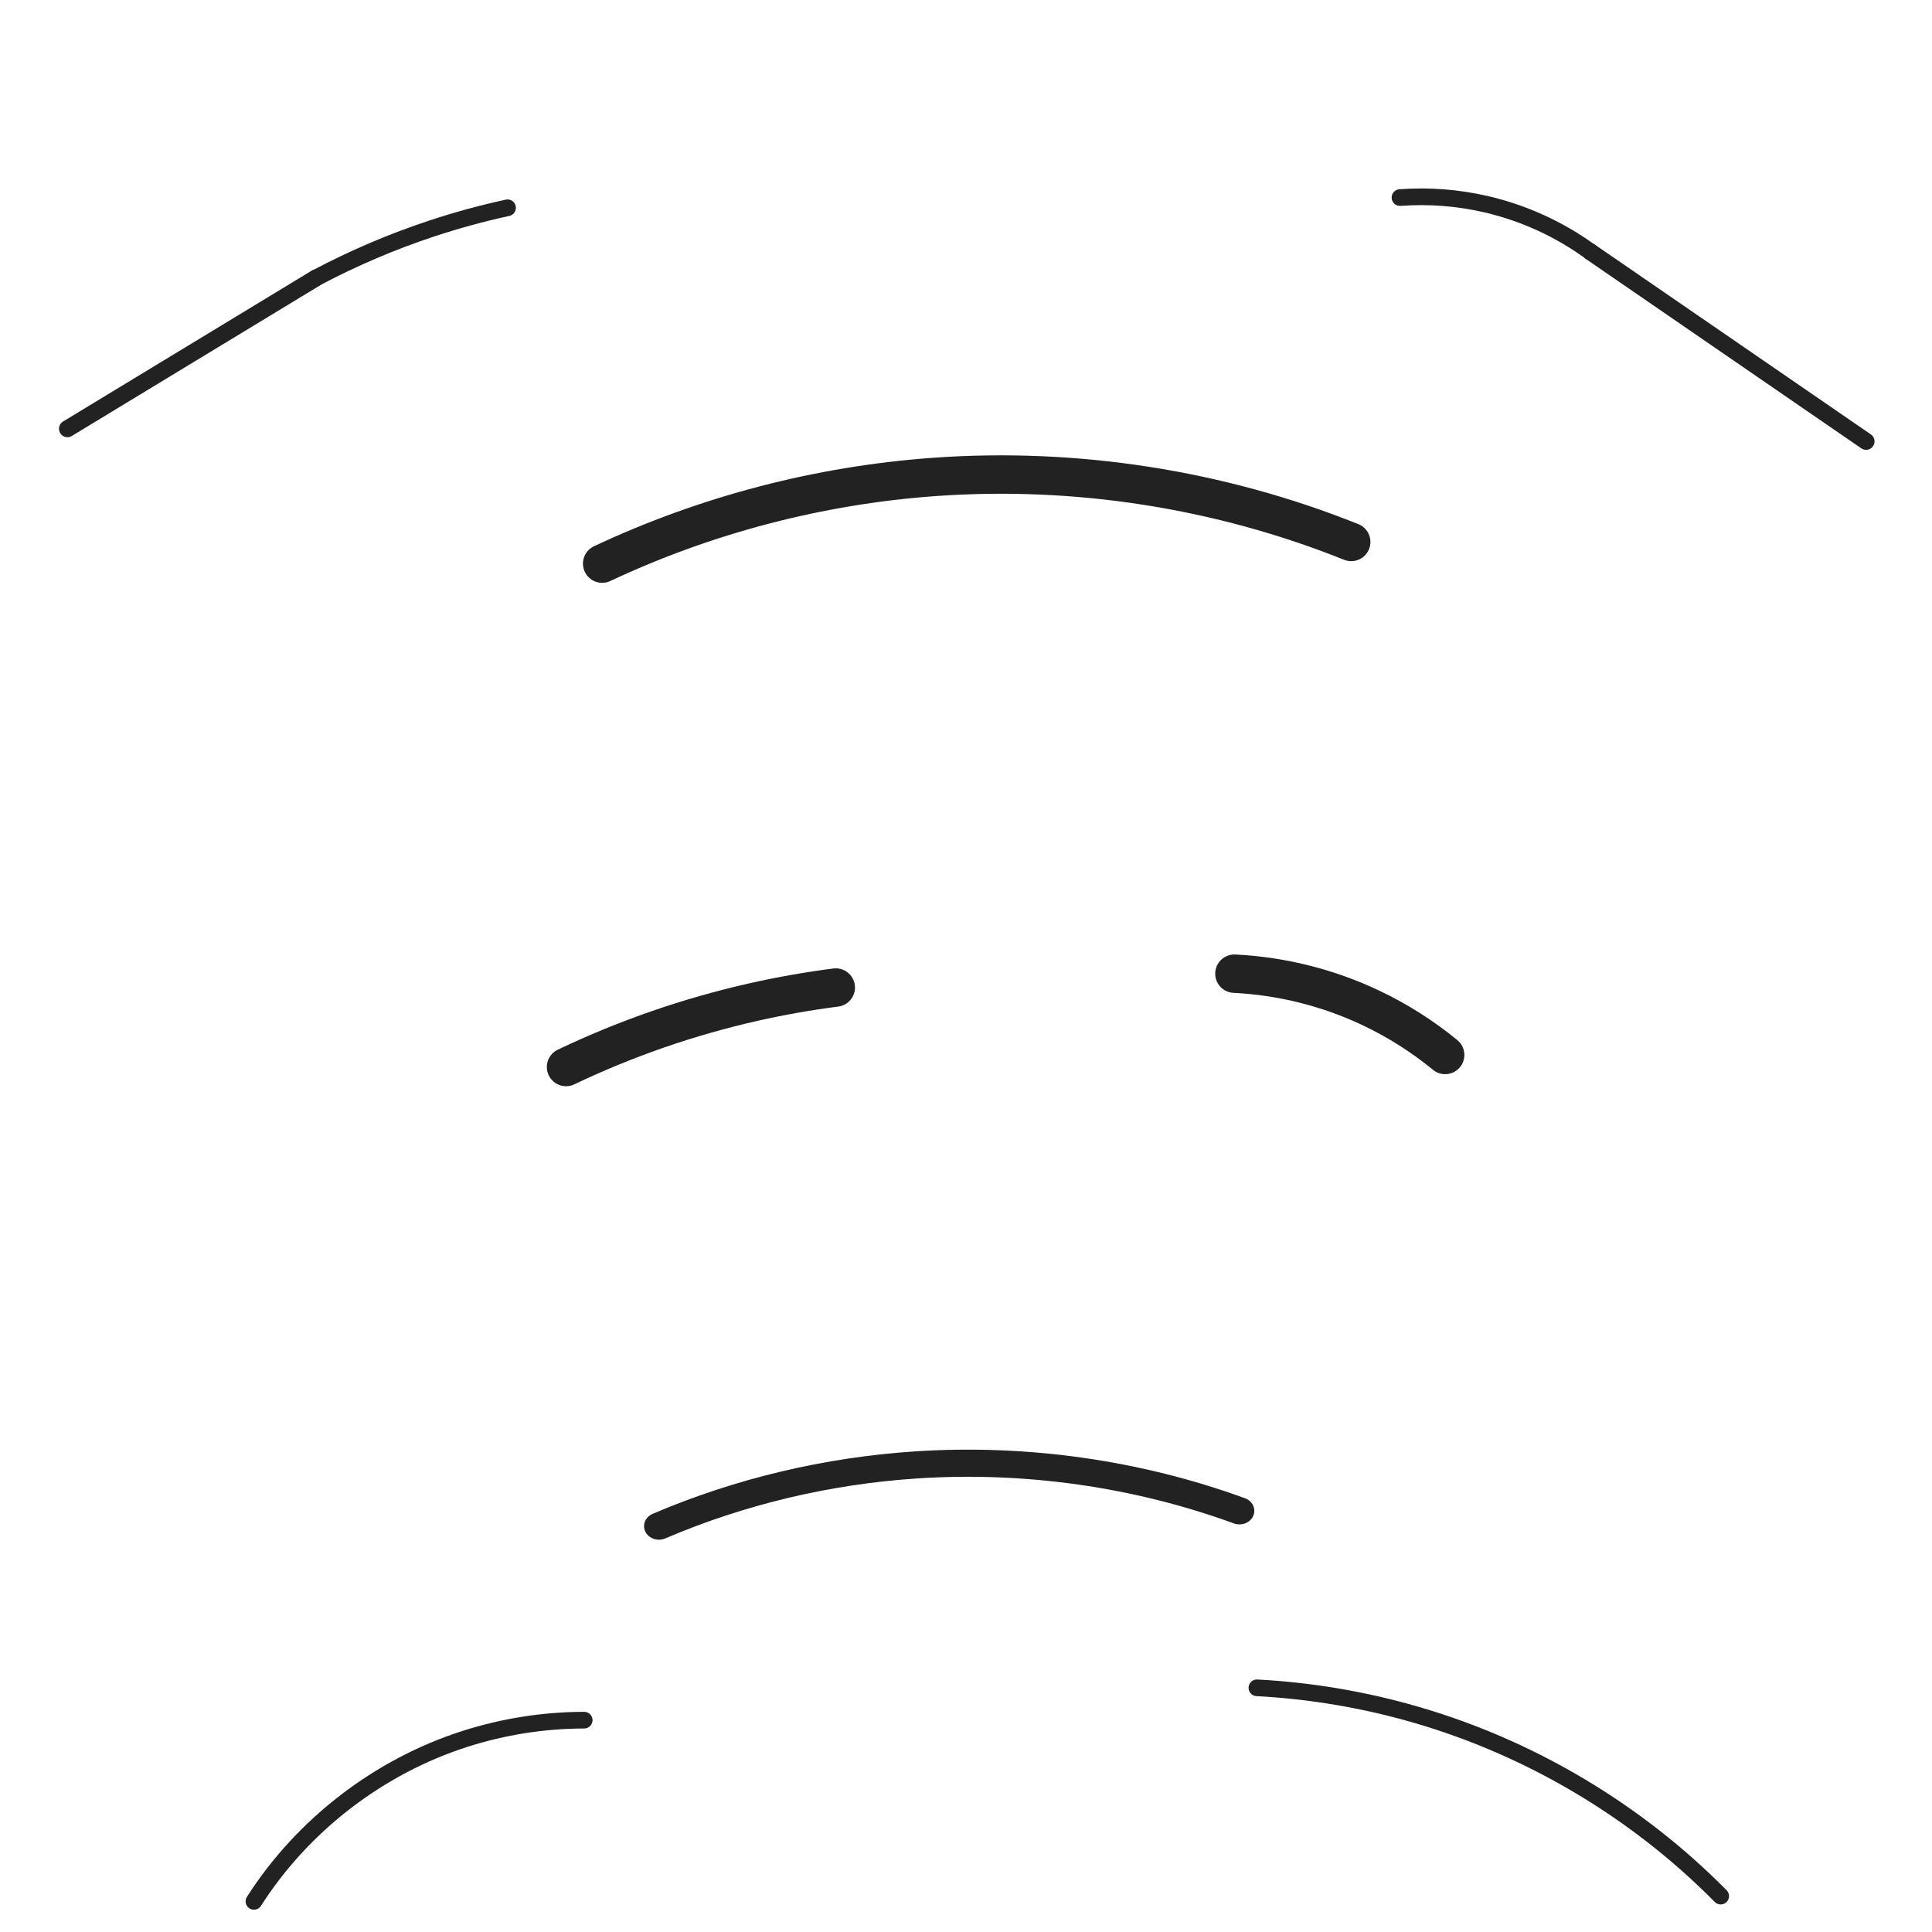
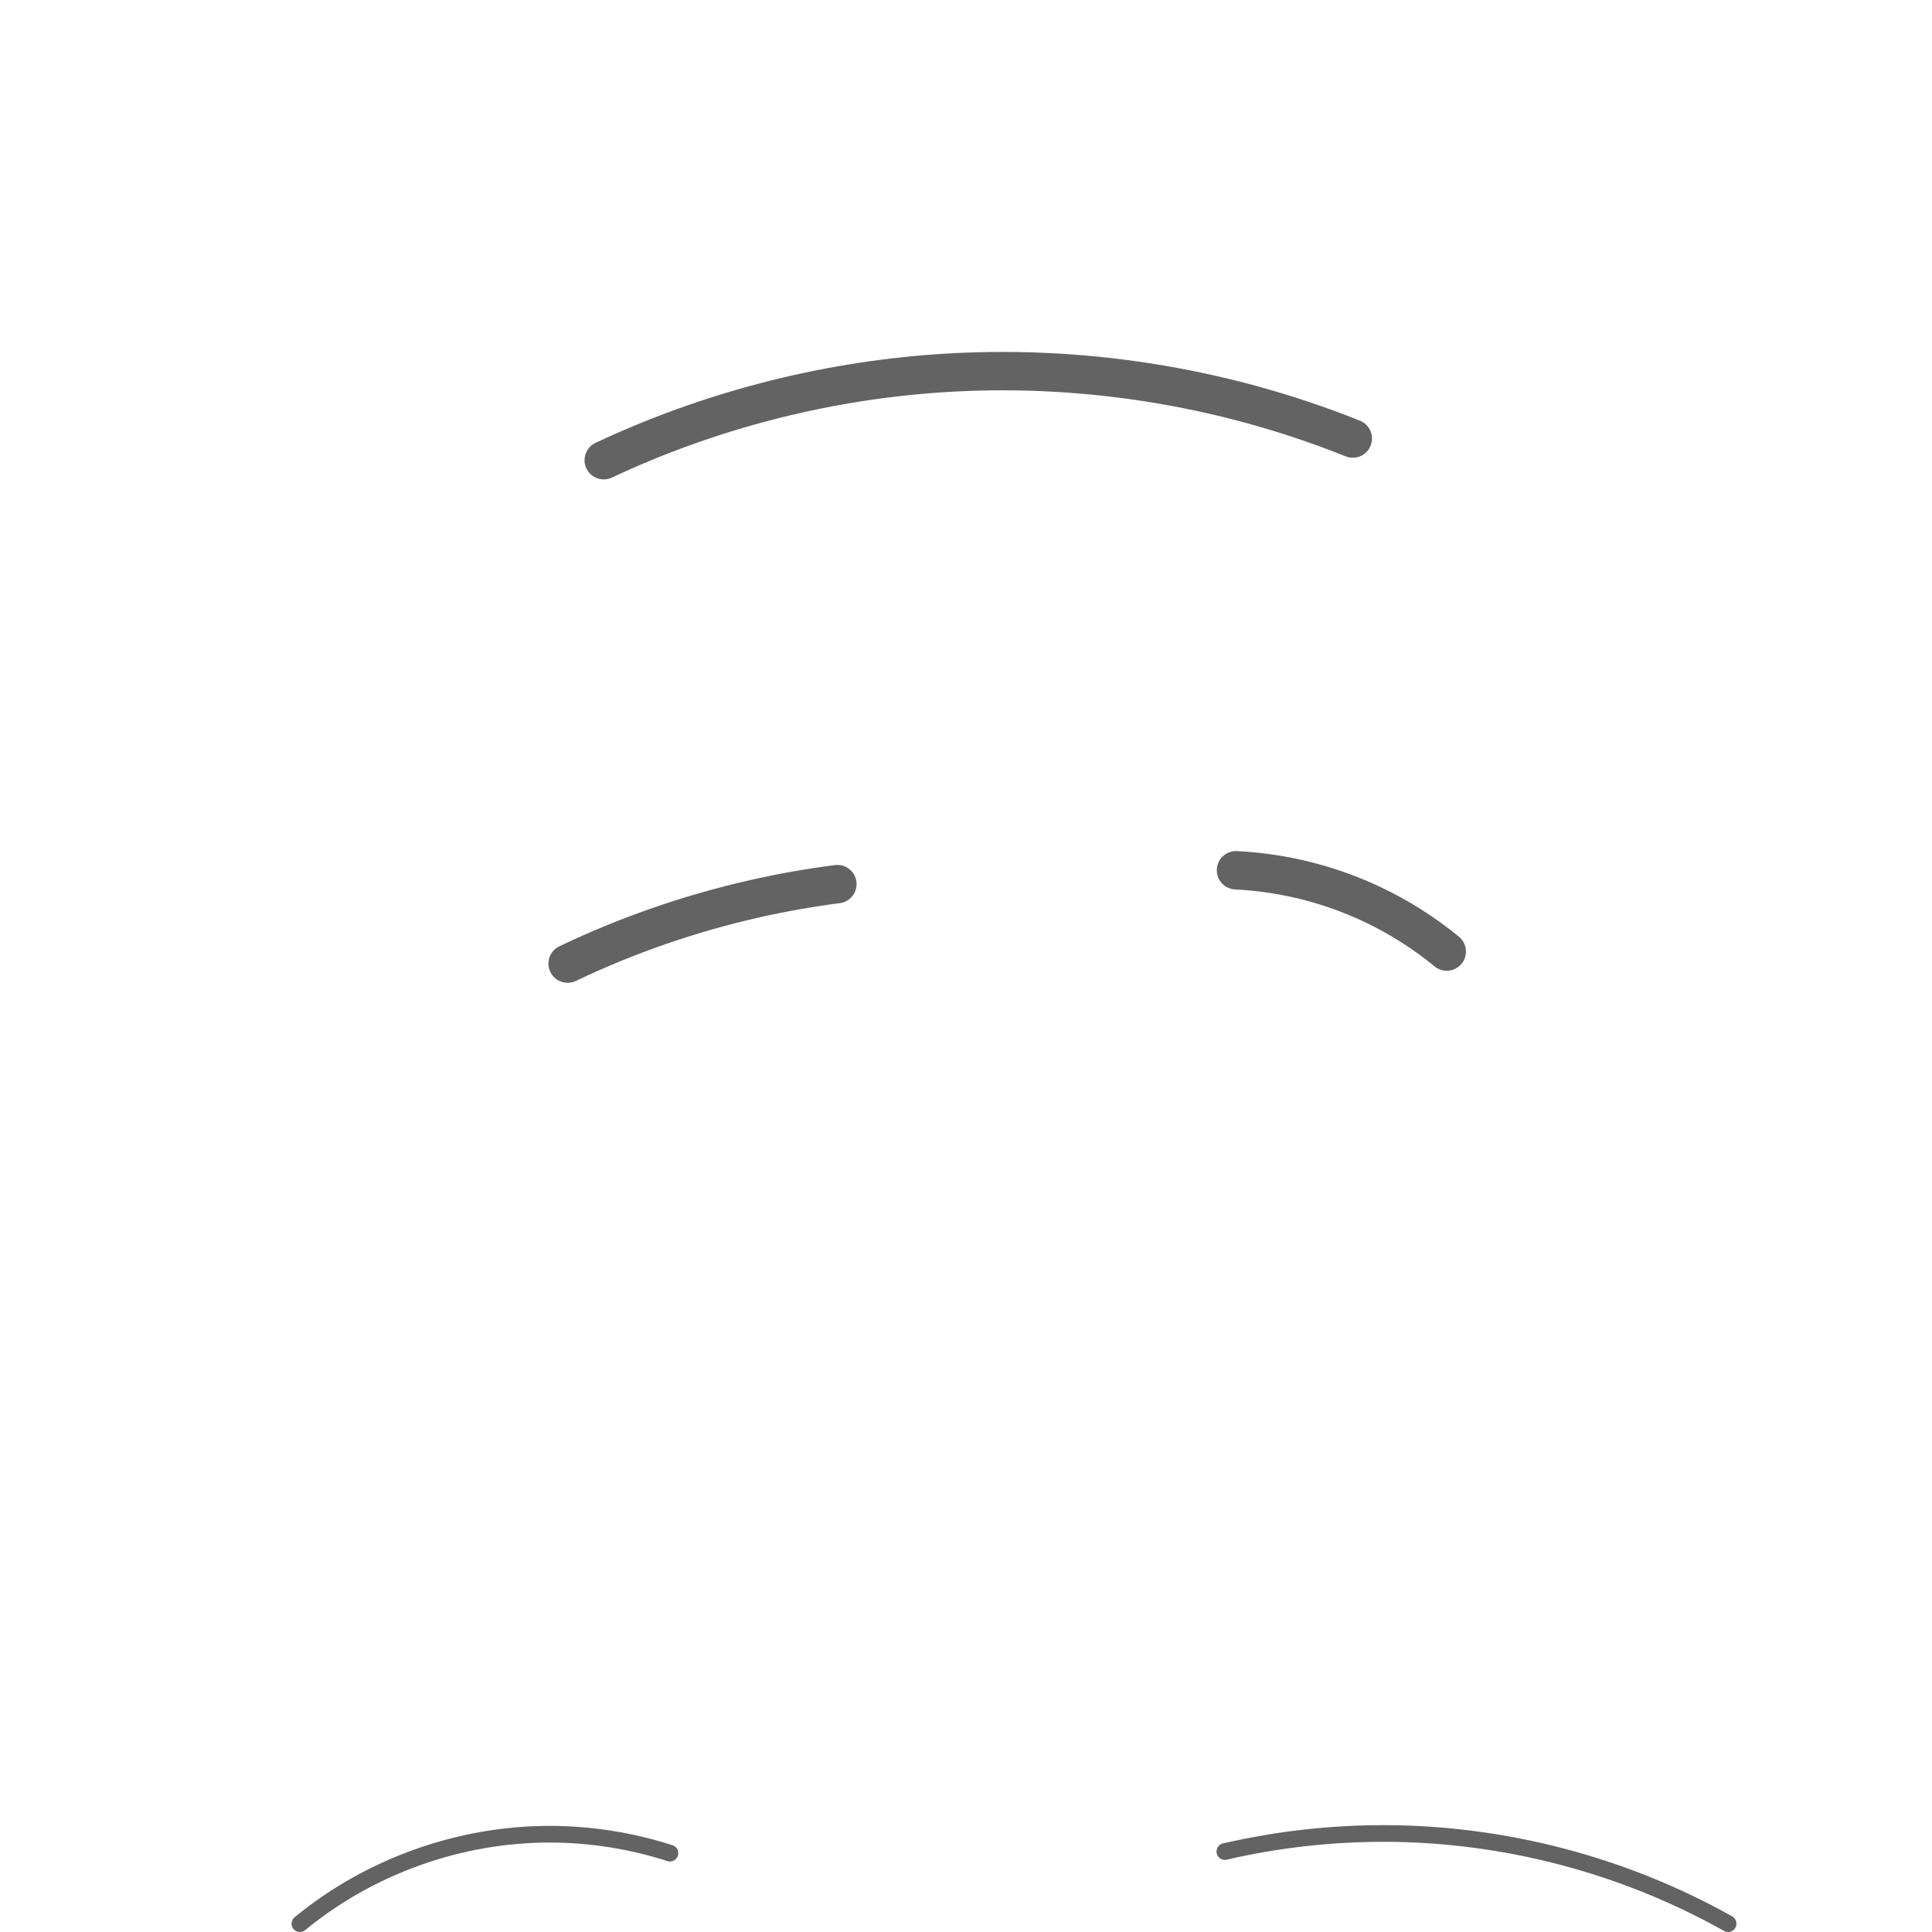
<svg xmlns="http://www.w3.org/2000/svg" width="80" height="80" version="1.1" id="svg6" xml:space="preserve">
  <defs id="defs6" />
-   <path style="fill:#191919;fill-opacity:0;stroke:#222222;stroke-width:1.59;stroke-linecap:round;stroke-linejoin:round;stroke-opacity:1;stroke-dasharray:none" d="m 24.934,23.338 c 4.316,-2.026 9.007,-3.25 13.763,-3.59 5.856,-0.419 11.804,0.509 17.254,2.693" id="path1" />
-   <path style="fill:#191919;fill-opacity:0;stroke:#222222;stroke-width:1.59;stroke-linecap:round;stroke-linejoin:round;stroke-dasharray:none;stroke-opacity:1" d="m 24.934,23.338 c 4.316,-2.026 9.007,-3.25 13.763,-3.59 5.856,-0.419 11.804,0.509 17.254,2.693" id="path1-2" transform="matrix(0.7749776,0,0,0.7065142,7.961702,46.70567)" />
-   <path style="fill:#191919;fill-opacity:0;stroke:#222222;stroke-width:1.59;stroke-linecap:round;stroke-linejoin:round;stroke-dasharray:none;stroke-opacity:1" d="m 23.438,44.183 c 2.482,-1.184 5.097,-2.089 7.779,-2.693 1.12,-0.252 2.252,-0.452 3.391,-0.598" id="path2" />
-   <path style="fill:#191919;fill-opacity:0;stroke:#222222;stroke-width:1.59;stroke-linecap:round;stroke-linejoin:round;stroke-dasharray:none;stroke-opacity:1" d="m 51.114,40.318 c 1.956,0.096 3.891,0.582 5.66,1.421 1.096,0.52 2.129,1.175 3.067,1.945" id="path3" />
-   <path style="fill:#191919;fill-opacity:0;stroke:#222222;stroke-width:0.69;stroke-linecap:round;stroke-linejoin:round;stroke-dasharray:none;stroke-opacity:1" d="m 13.081,11.511 c 1.549,-0.822 3.167,-1.512 4.832,-2.061 1.019,-0.336 2.055,-0.618 3.103,-0.846" id="path4" />
-   <path style="fill:#191919;fill-opacity:0;stroke:#222222;stroke-width:0.69;stroke-linecap:round;stroke-linejoin:round;stroke-dasharray:none;stroke-opacity:1" d="M 65.869,10.437 C 64.585,9.501 63.113,8.825 61.567,8.463 60.392,8.187 59.174,8.092 57.97,8.181" id="path5" />
-   <path style="fill:#9a9a9a;fill-opacity:0;stroke:#222222;stroke-width:0.69;stroke-linecap:round;stroke-linejoin:round;stroke-dasharray:none;stroke-opacity:1" d="m 10.515,78.731 c 2.02,-3.16 5.167,-5.582 8.738,-6.727 1.593,-0.51 3.264,-0.773 4.937,-0.776" id="path6" />
-   <path style="fill:#191919;fill-opacity:0;stroke:#222222;stroke-width:0.69;stroke-linecap:round;stroke-linejoin:round;stroke-dasharray:none;stroke-opacity:1" d="M 71.25,78.514 C 67.77,74.991 63.378,72.378 58.622,71 56.482,70.38 54.271,70.006 52.046,69.889" id="path7" />
-   <path style="fill:#9a9a9a;fill-opacity:1;stroke:#222222;stroke-width:0.7;stroke-linecap:round;stroke-linejoin:round;stroke-dasharray:none;stroke-opacity:1" d="m 13.081,11.511 -10.288,6.242" id="path9" />
-   <path style="fill:#9a9a9a;fill-opacity:1;stroke:#222222;stroke-width:0.7;stroke-linecap:round;stroke-linejoin:round;stroke-dasharray:none;stroke-opacity:1" d="M 65.869,10.437 77.27,18.276" id="path10" />
+   <path style="fill:#000000;fill-opacity:0;stroke:#636363;stroke-width:1.59;stroke-linecap:round;stroke-linejoin:round;stroke-dasharray:none;stroke-opacity:1" d="m 24.934,23.338 c 4.316,-2.026 9.007,-3.25 13.763,-3.59 5.856,-0.419 11.804,0.509 17.254,2.693" id="path1" transform="translate(0.06588028,-4.282324)" />
+   <path style="fill:#000000;fill-opacity:0;stroke:#636363;stroke-width:1.59;stroke-linecap:round;stroke-linejoin:round;stroke-dasharray:none;stroke-opacity:1" d="m 23.438,44.183 c 2.482,-1.184 5.097,-2.089 7.779,-2.693 1.12,-0.252 2.252,-0.452 3.391,-0.598" id="path2" transform="translate(0.06588028,-4.282324)" />
+   <path style="fill:#000000;fill-opacity:0;stroke:#636363;stroke-width:1.59;stroke-linecap:round;stroke-linejoin:round;stroke-dasharray:none;stroke-opacity:1" d="m 51.114,40.318 c 1.956,0.096 3.891,0.582 5.66,1.421 1.096,0.52 2.129,1.175 3.067,1.945" id="path3" transform="translate(0.06588028,-4.282324)" />
+   <path style="fill:#000000;fill-opacity:0;stroke:#636363;stroke-width:0.69;stroke-linecap:round;stroke-linejoin:round;stroke-dasharray:none;stroke-opacity:1" d="m 10.515,78.731 c 2.02,-3.16 5.167,-5.582 8.738,-6.727 1.593,-0.51 3.264,-0.773 4.937,-0.776" id="path6" transform="rotate(17.9643,8.543999,85.21352)" />
+   <path style="fill:#000000;fill-opacity:0;stroke:#636363;stroke-width:0.69;stroke-linecap:round;stroke-linejoin:round;stroke-dasharray:none;stroke-opacity:1" d="M 71.25,78.514 C 67.77,74.991 63.378,72.378 58.622,71 56.482,70.38 54.271,70.006 52.046,69.889" id="path7" transform="rotate(-16.03138,75.45488,77.99228)" />
</svg>
